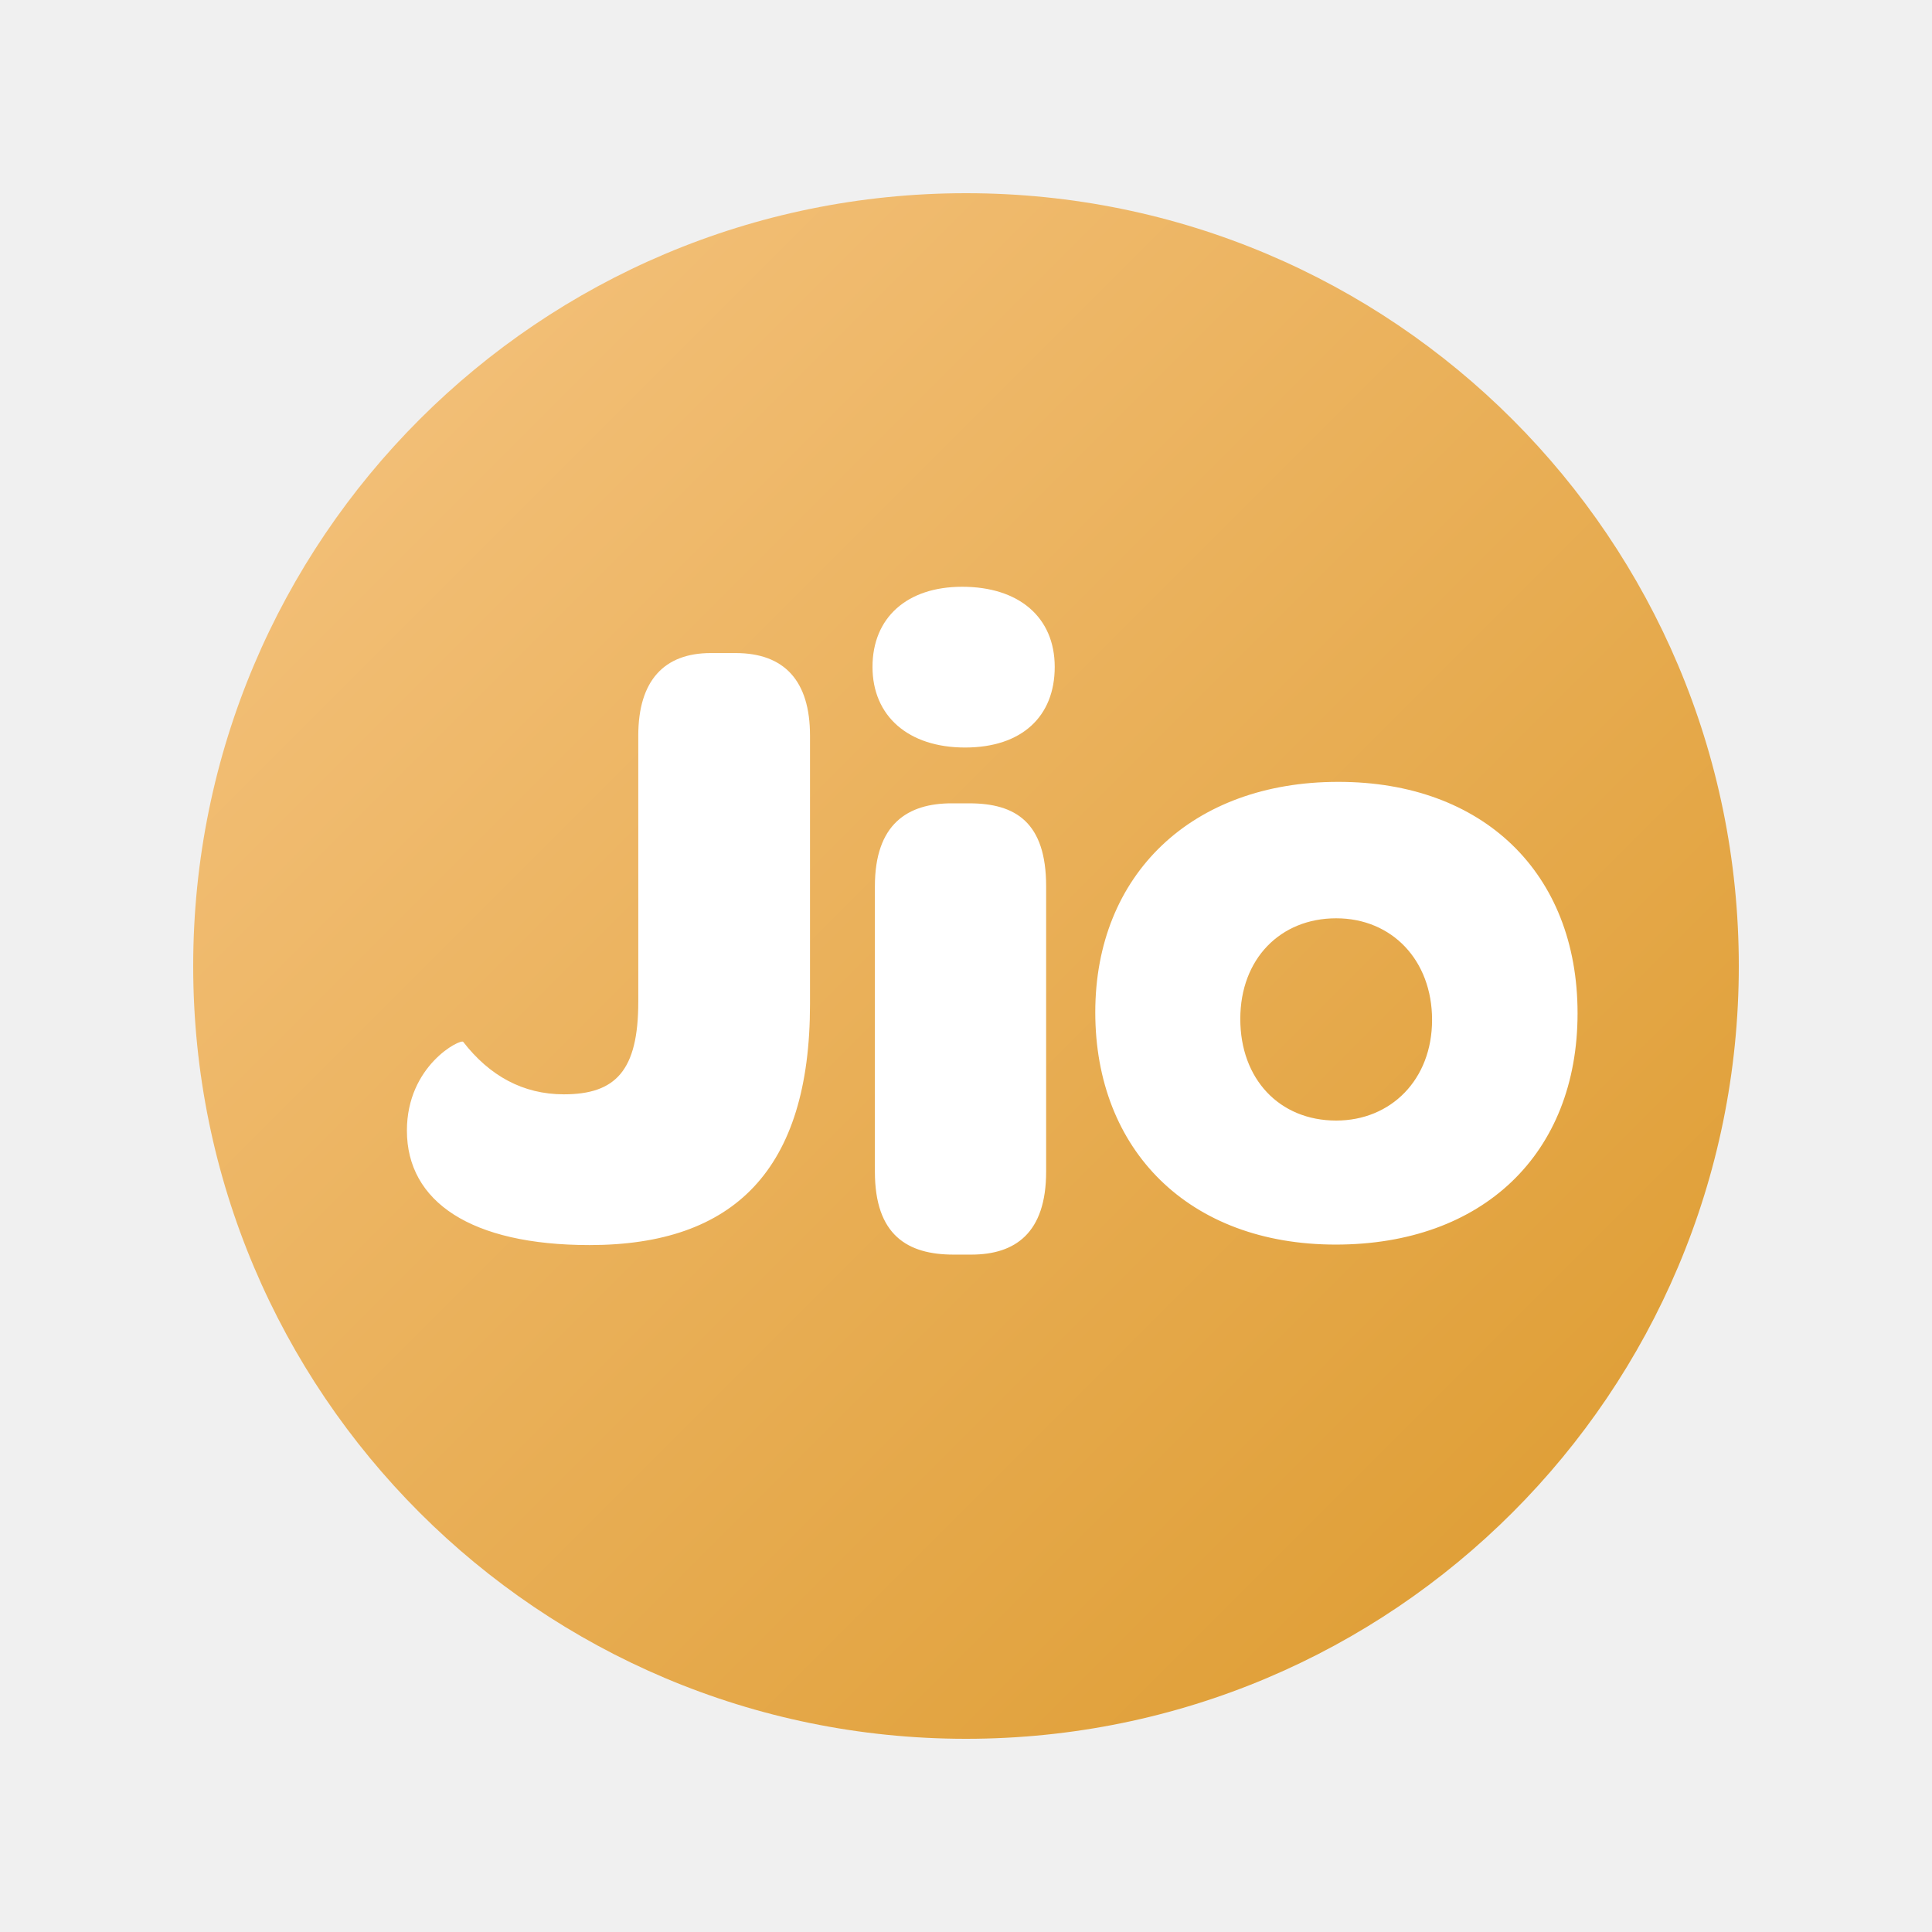
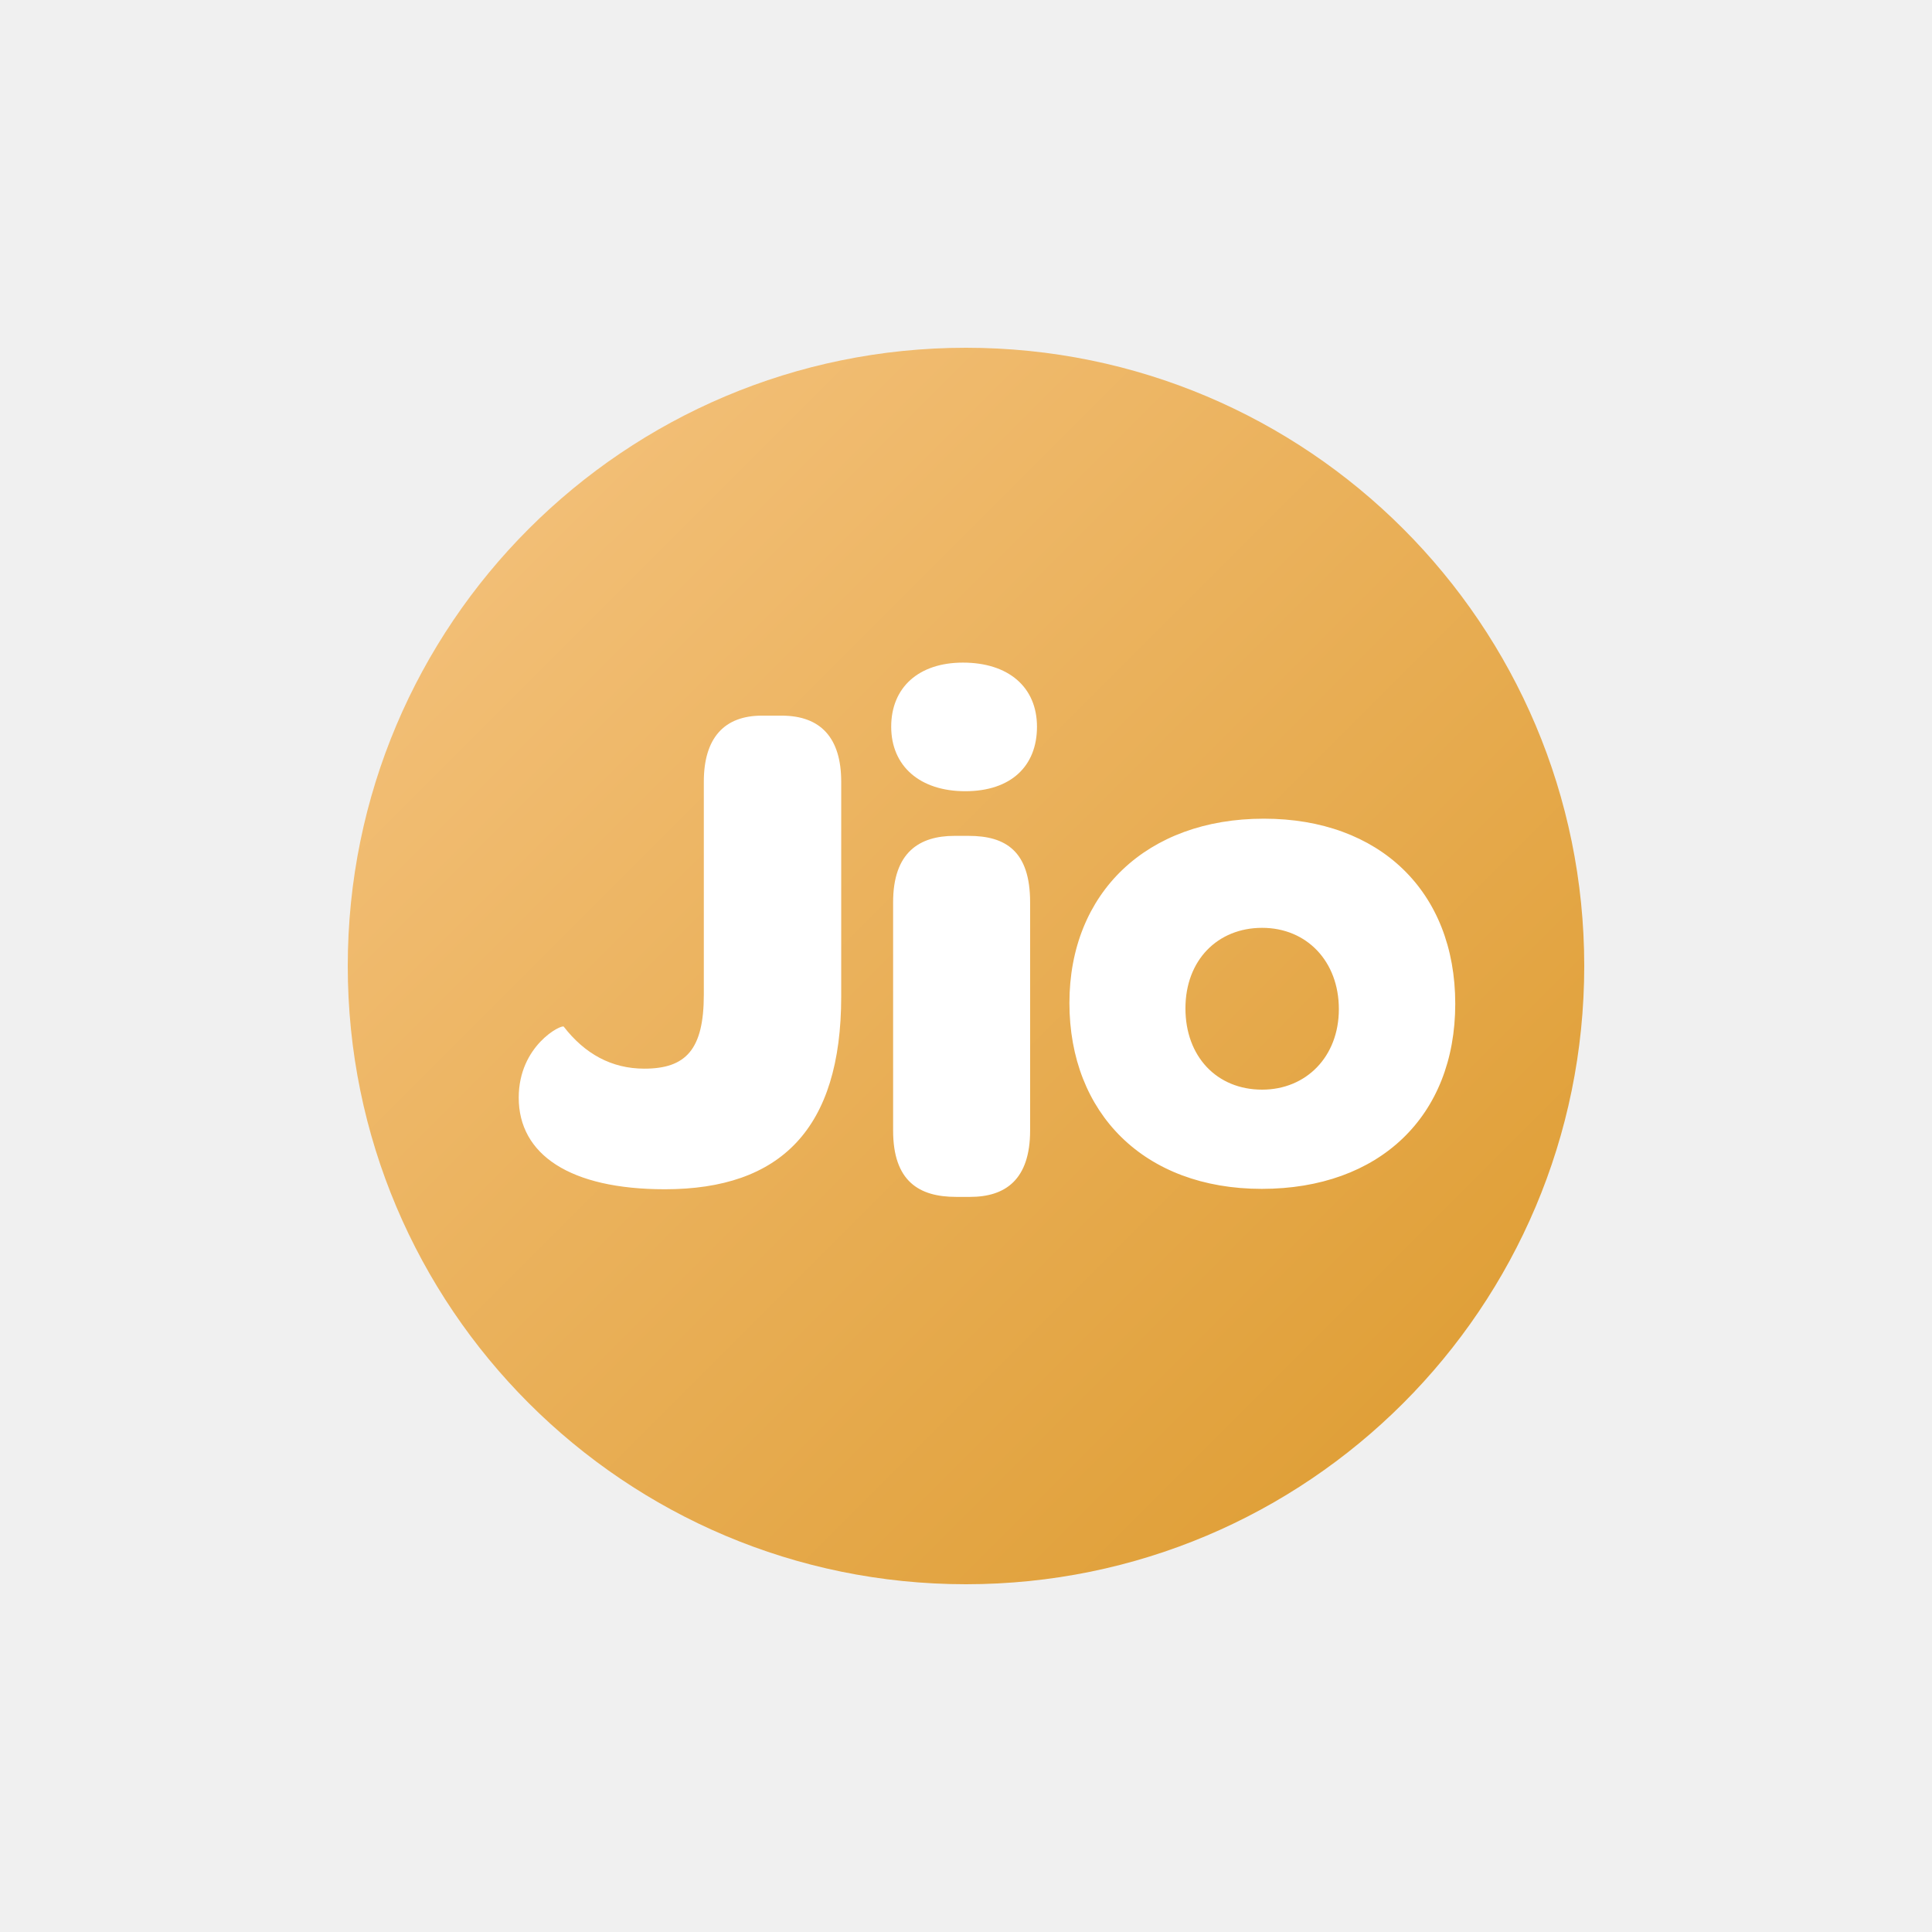
<svg xmlns="http://www.w3.org/2000/svg" width="300" height="300" viewBox="0 0 300 300">
-   <svg fill="none" x="30" y="30" width="240" height="240" viewBox="0 0 200 200" preserveAspectRatio="xMidYMid meet">
+   <svg fill="none" x="54" y="54" width="192" height="192" viewBox="0 0 200 200" preserveAspectRatio="xMidYMid meet">
    <path fill="url(#a)" d="M100 0c55.247 0 100 44.753 100 100s-44.753 100-100 100S0 155.247 0 100 44.753 0 100 0" />
    <path fill="#fff" d="M70.185 59.506h-3.21c-6.05 0-9.382 3.58-9.382 10.679v34.444c0 8.889-2.902 11.976-9.63 11.976-5.309 0-9.63-2.408-13.025-6.79-.308-.432-7.284 3.024-7.284 11.481 0 9.198 8.272 14.815 23.642 14.815 18.704 0 28.519-9.753 28.519-31.173V70.185c0-7.099-3.334-10.679-9.63-10.679m77.963 16.667c-18.889 0-31.42 11.975-31.42 29.815 0 17.839 12.099 30.061 31.111 30.061 19.013 0 31.297-11.728 31.297-29.938s-12.284-29.938-30.926-29.938zM147.901 120c-7.345 0-12.407-5.371-12.407-13.148 0-7.778 5.185-13.025 12.407-13.025s12.408 5.432 12.408 13.148S155 120 147.901 120m-47.469-41.05h-2.284c-5.679 0-9.938 2.655-9.938 10.741v36.914c0 8.21 4.197 10.741 10.185 10.741h2.284c5.679 0 9.691-2.778 9.691-10.741V89.691c0-8.271-3.95-10.74-9.938-10.74m-.926-28.024c-7.16 0-11.605 4.012-11.605 10.37s4.63 10.432 11.975 10.432c7.346 0 11.605-4.012 11.605-10.432s-4.629-10.37-11.975-10.37" />
    <defs>
      <linearGradient id="a" x1="0" x2="200" y1="0" y2="200" gradientUnits="userSpaceOnUse">
        <stop offset=".15" stop-color="#f2be75" />
        <stop offset=".85" stop-color="#e0a039" />
      </linearGradient>
    </defs>
  </svg>
</svg>
